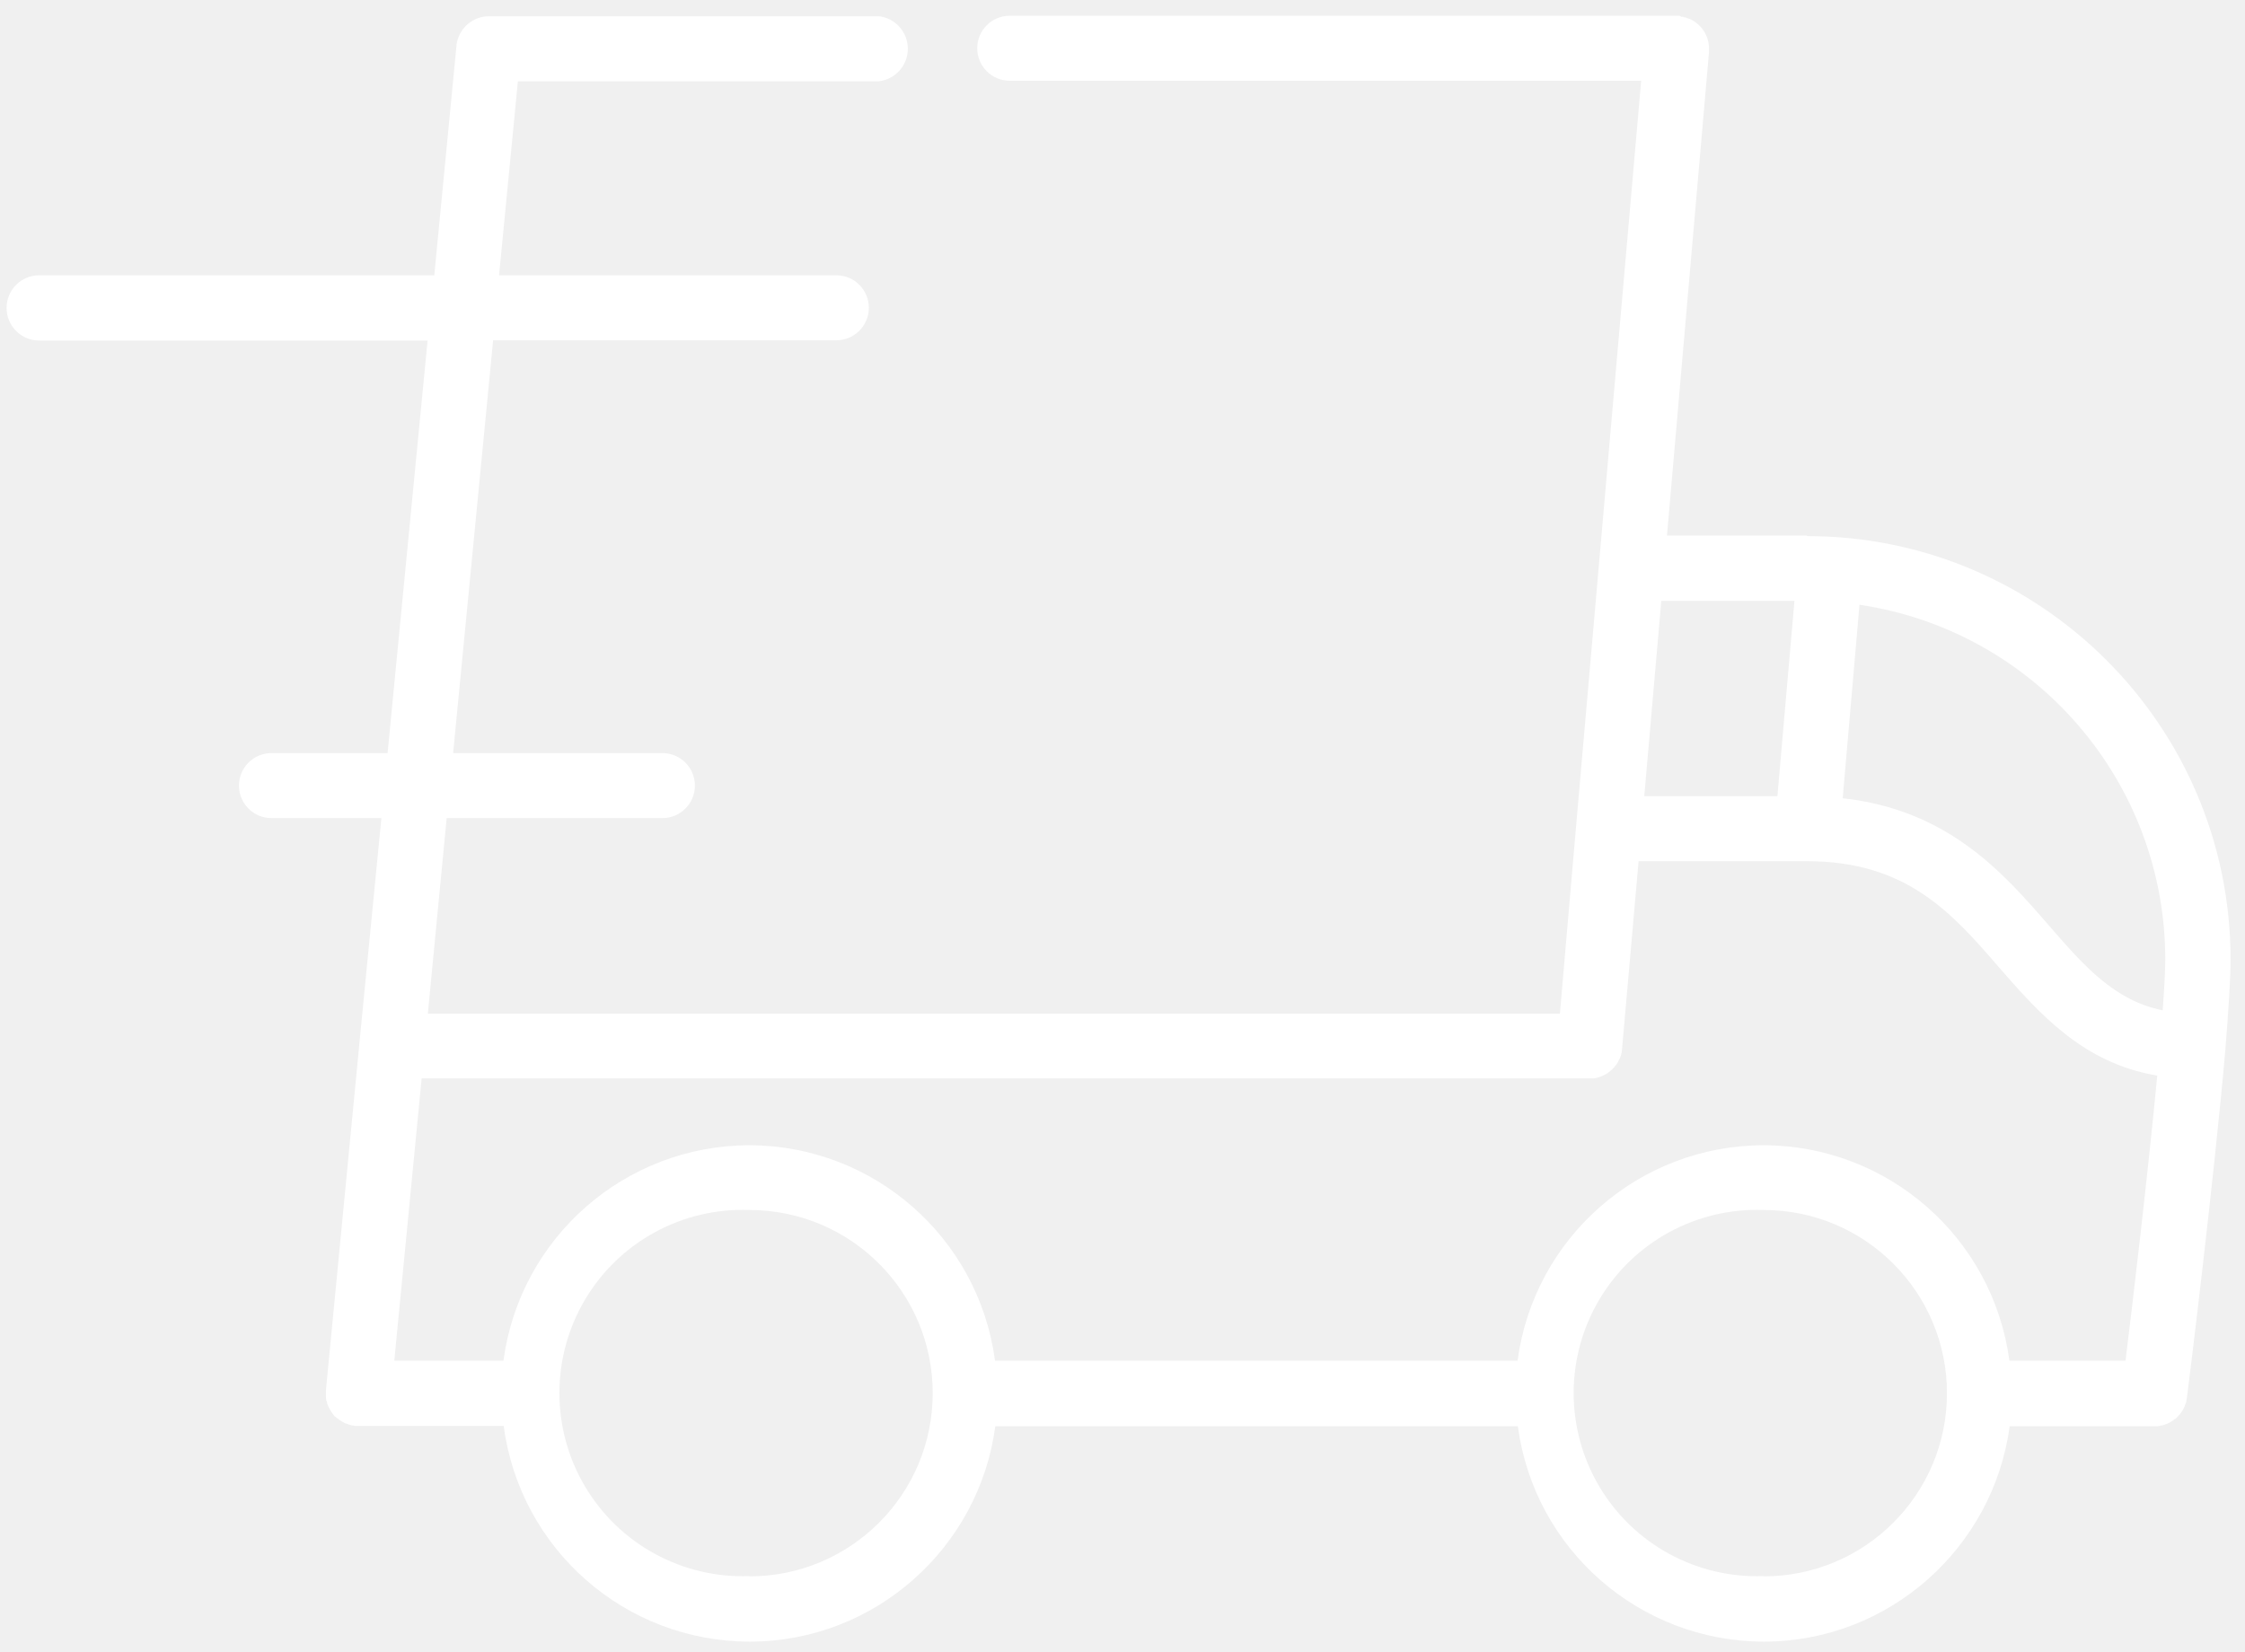
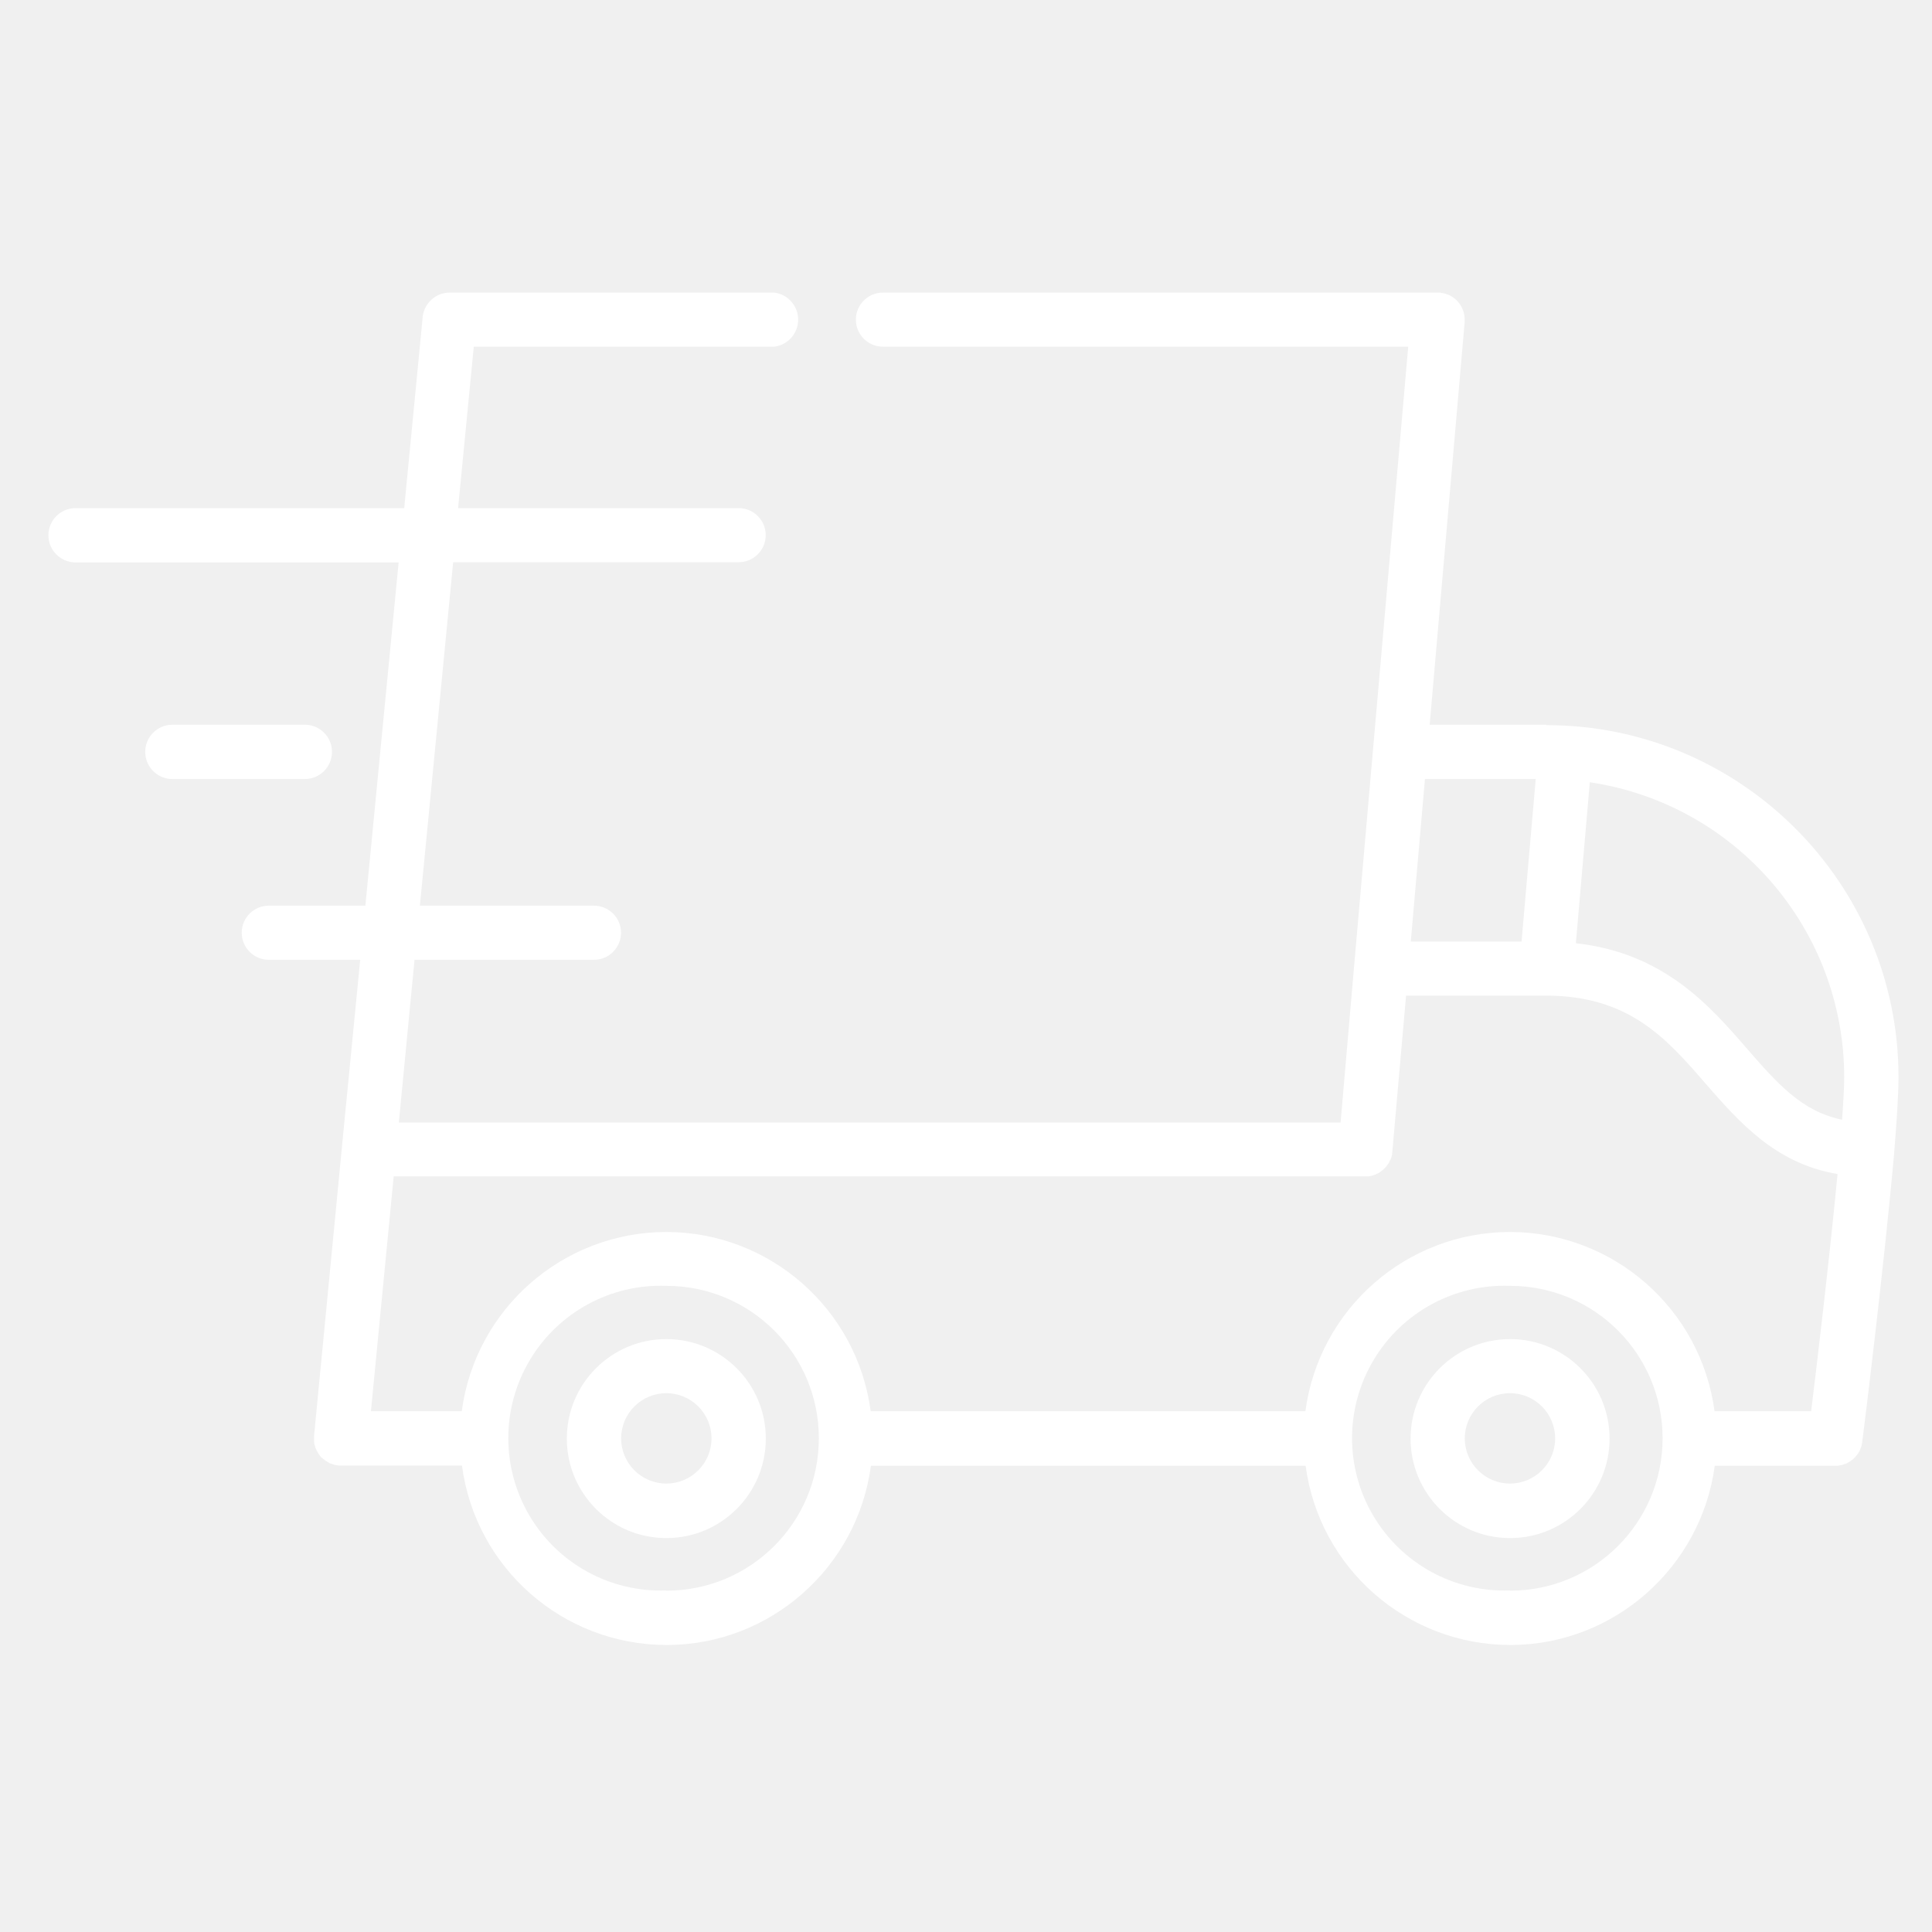
- <svg xmlns="http://www.w3.org/2000/svg" width="87" height="64" fill="none">
-   <path d="M70.02 20.76H64.6L66.23 2v-.11c0-.51-.3-.96-.76-1.16a1.22 1.22 0 0 0-.1-.03l-.03-.02-.07-.01-.05-.02h-.07L65.1.61H39.13a1.26 1.26 0 0 0 0 2.52H63.6L61.08 32l-.63 7.29H16.58l.73-7.58h8.36a1.26 1.26 0 1 0 0-2.52h-8.11l1.55-16h13.3a1.26 1.26 0 1 0 0-2.52H19.34l.73-7.52h14a1.27 1.27 0 0 0 0-2.52H18.95c-.6 0-1.11.42-1.24 1l-.02.1v.04l-.86 8.9H1.52a1.26 1.26 0 1 0 0 2.53h15.05l-1.55 15.99h-4.5a1.26 1.26 0 1 0 0 2.52h4.26l-.85 8.7v.01l-1.3 13.47v.26l.01.1v.02l.03.07.01.05v.02c.07.18.17.35.3.5H13l.04.04c.1.08.19.14.3.2l.06.03h.03l.1.04.11.03h.02l.11.02h5.75a9.62 9.62 0 0 0 9.53 8.36c4.87 0 8.9-3.65 9.52-8.35h20.25a9.63 9.63 0 0 0 9.53 8.35c4.87 0 8.9-3.65 9.53-8.35h5.75l.02-.01c.03 0 .06 0 .1-.02h.04l.07-.02.05-.02.06-.02.05-.02a1.56 1.56 0 0 0 .2-.12l.05-.04c.02 0 .03-.02.05-.03l.05-.05.03-.03.05-.06.03-.03.05-.07.02-.02a1.27 1.27 0 0 0 .11-.21l.01-.03.03-.08.02-.05.01-.07.01-.06.01-.05c.06-.43 1.04-8.36 1.49-13.49v-.01c.12-1.48.2-2.72.2-3.49 0-9.05-7.36-16.4-16.4-16.4Zm-5.64 2.53h5.16l-.66 7.57h-5.16l.66-7.57Zm-35.34 37.8a7.1 7.1 0 1 1 .01-14.19 7.1 7.1 0 0 1-.01 14.2Zm39.3 0a7.1 7.1 0 1 1 .02-14.19 7.1 7.1 0 0 1-.02 14.2Zm14.03-8.35h-4.5a9.63 9.63 0 0 0-9.53-8.35 9.63 9.63 0 0 0-9.53 8.35H38.56a9.62 9.62 0 0 0-9.52-8.35 9.63 9.63 0 0 0-9.53 8.35h-4.23l1.06-10.94h45.42l.1-.02.04-.01.07-.02.05-.02.06-.02.06-.03.05-.02.05-.03.05-.03.05-.04a1.24 1.24 0 0 0 .22-.2l.03-.04a1.27 1.27 0 0 0 .11-.15l.02-.05.03-.06.03-.05.02-.06.02-.05.01-.06.02-.06v-.06l.01-.06v-.01l.64-7.27h6.52c3.87 0 5.62 2 7.46 4.13 1.53 1.75 3.23 3.7 6.12 4.18-.37 3.89-.96 8.87-1.23 11.05Zm1.44-13.58c-1.87-.38-3.03-1.7-4.42-3.3-1.75-2.02-3.89-4.47-7.98-4.92l.65-7.5a13.9 13.9 0 0 1 11.85 13.73c0 .48-.04 1.16-.1 2Z" fill="#fff" />
+ <svg xmlns="http://www.w3.org/2000/svg" width="90" height="90" fill="none">
+   <path d="M72.02 33.76H66.6L68.23 15v-.11c0-.51-.3-.96-.76-1.16a1.19 1.19 0 0 0-.1-.03l-.03-.02-.07-.01-.05-.02h-.07l-.06-.02H41.13a1.26 1.26 0 0 0 0 2.52H65.6L63.08 45l-.63 7.29H18.58l.73-7.58h8.36a1.26 1.26 0 1 0 0-2.52h-8.11l1.55-16h13.3a1.26 1.26 0 1 0 0-2.52H21.34l.73-7.52h14a1.27 1.27 0 0 0 0-2.52H20.95c-.6 0-1.11.42-1.24 1l-.02.1v.04l-.86 8.9H3.52a1.26 1.26 0 1 0 0 2.53h15.05l-1.55 15.99h-4.5a1.26 1.26 0 1 0 0 2.52h4.26l-.85 8.7v.01l-1.3 13.47v.26l.01.1v.02l.03.07.01.05v.02c.07.18.17.35.3.5H15l.04.04c.1.08.19.14.3.2l.06.03h.03l.1.04.11.03h.02l.11.02h5.75a9.62 9.62 0 0 0 9.53 8.36c4.87 0 8.9-3.65 9.52-8.35h20.25a9.63 9.63 0 0 0 9.53 8.35c4.87 0 8.9-3.65 9.53-8.35h5.75l.02-.01c.03 0 .06 0 .1-.02h.04l.07-.02.05-.02.06-.02.05-.02a1.56 1.56 0 0 0 .2-.12l.05-.04c.02 0 .03-.02.05-.03l.05-.05.03-.03.05-.06.03-.03.05-.07.02-.02a1.27 1.27 0 0 0 .11-.21l.01-.03.03-.08.02-.06.01-.06.01-.06.01-.05c.06-.43 1.04-8.36 1.49-13.49v-.01c.12-1.48.2-2.72.2-3.49 0-9.05-7.36-16.4-16.4-16.4Zm-5.64 2.53h5.16l-.66 7.57h-5.16l.66-7.57Zm-35.34 37.8a7.1 7.1 0 1 1 .01-14.19 7.1 7.1 0 0 1-.01 14.2Zm39.3 0a7.1 7.1 0 1 1 .02-14.19 7.1 7.1 0 0 1-.02 14.2Zm14.03-8.35h-4.5a9.63 9.63 0 0 0-9.53-8.35 9.63 9.63 0 0 0-9.53 8.35H40.56a9.62 9.62 0 0 0-9.52-8.35 9.63 9.63 0 0 0-9.53 8.35h-4.23l1.06-10.94h45.42l.1-.02.04-.01.07-.02.05-.02.06-.02.06-.03.05-.02.05-.03.05-.03.05-.04a1.24 1.24 0 0 0 .22-.2l.03-.04a1.27 1.27 0 0 0 .11-.15l.02-.05.03-.06.03-.05.02-.06.02-.05.01-.06.02-.06v-.06l.01-.06v-.01l.64-7.27h6.52c3.87 0 5.62 2 7.46 4.13 1.53 1.75 3.23 3.7 6.12 4.18-.37 3.89-.96 8.87-1.23 11.05Zm1.44-13.58c-1.87-.38-3.03-1.7-4.42-3.3-1.75-2.02-3.89-4.47-7.98-4.92l.65-7.5a13.9 13.9 0 0 1 11.85 13.73c0 .48-.04 1.16-.1 2Z" fill="#fff" />
+   <path d="M31.04 62.38a4.63 4.63 0 1 0 0 9.27 4.63 4.63 0 0 0 0-9.27Zm0 6.73a2.1 2.1 0 1 1 0-4.21 2.1 2.1 0 0 1 0 4.21ZM70.34 62.38a4.63 4.63 0 1 0 .01 9.27 4.63 4.63 0 0 0-.01-9.27Zm0 6.73a2.1 2.1 0 1 1 0-4.21 2.1 2.1 0 0 1 0 4.21ZM14.2 33.76H8.03a1.26 1.26 0 1 0 0 2.53h6.17a1.26 1.26 0 1 0 0-2.53Z" fill="#fff" />
</svg>
